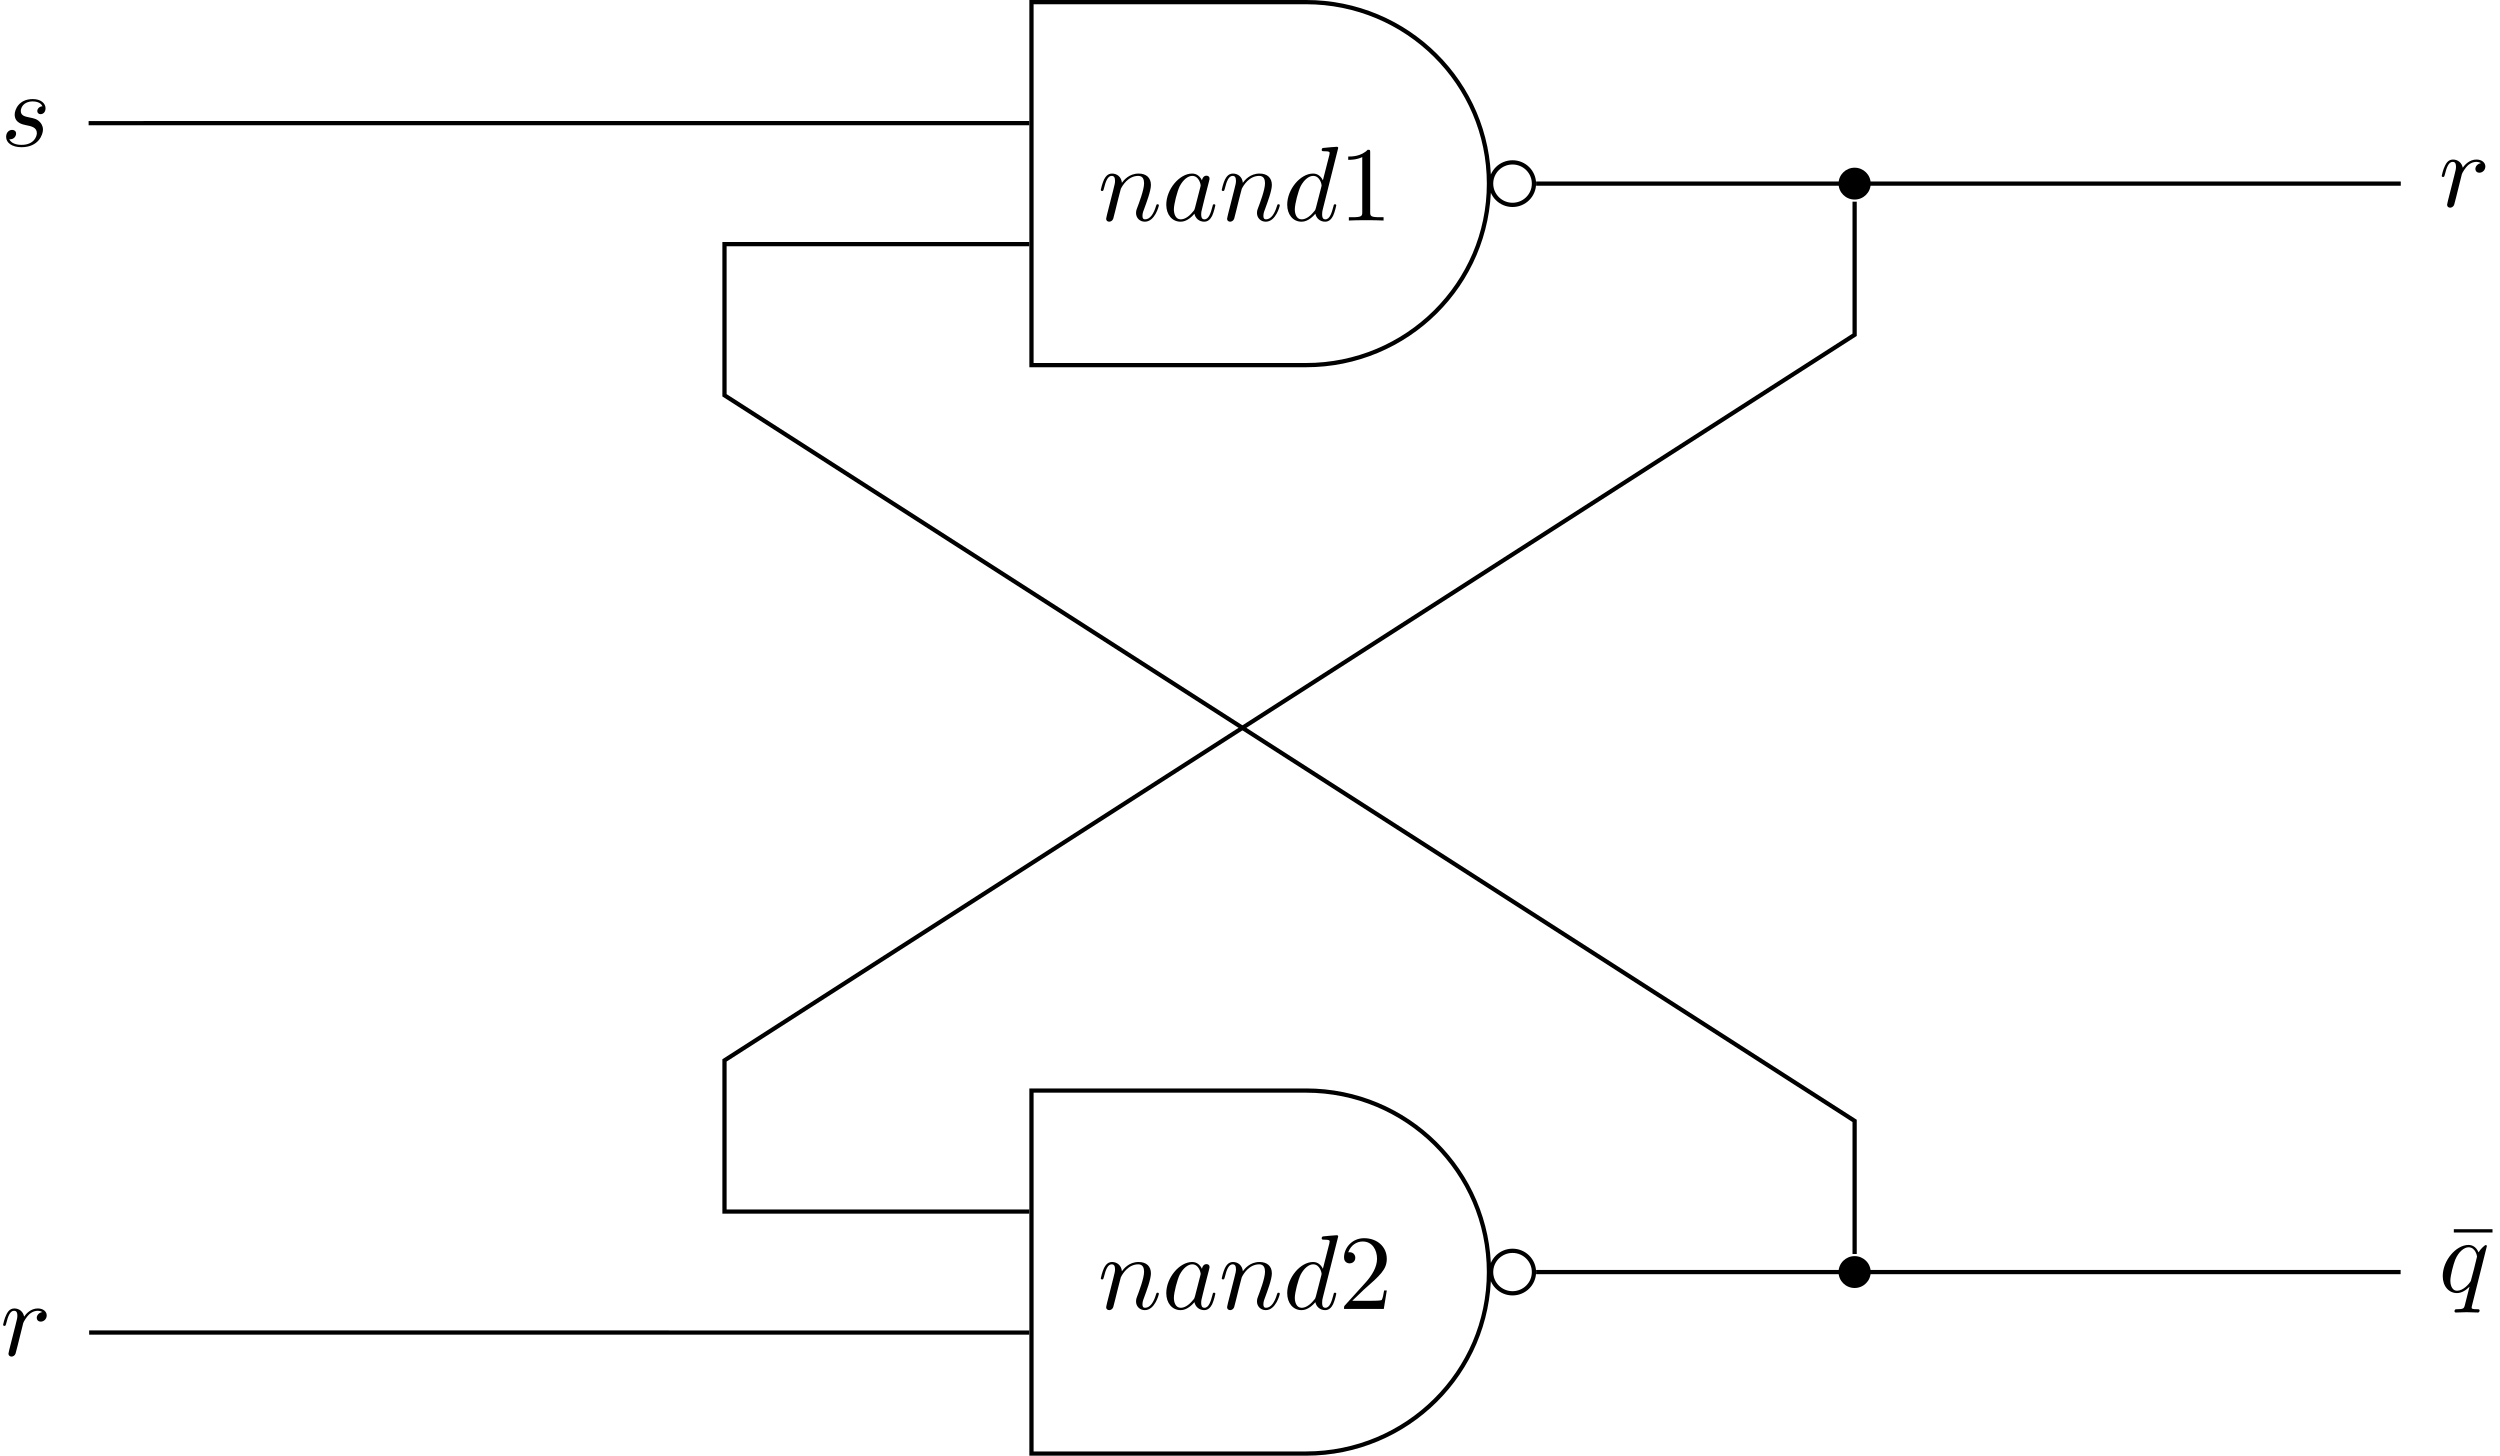
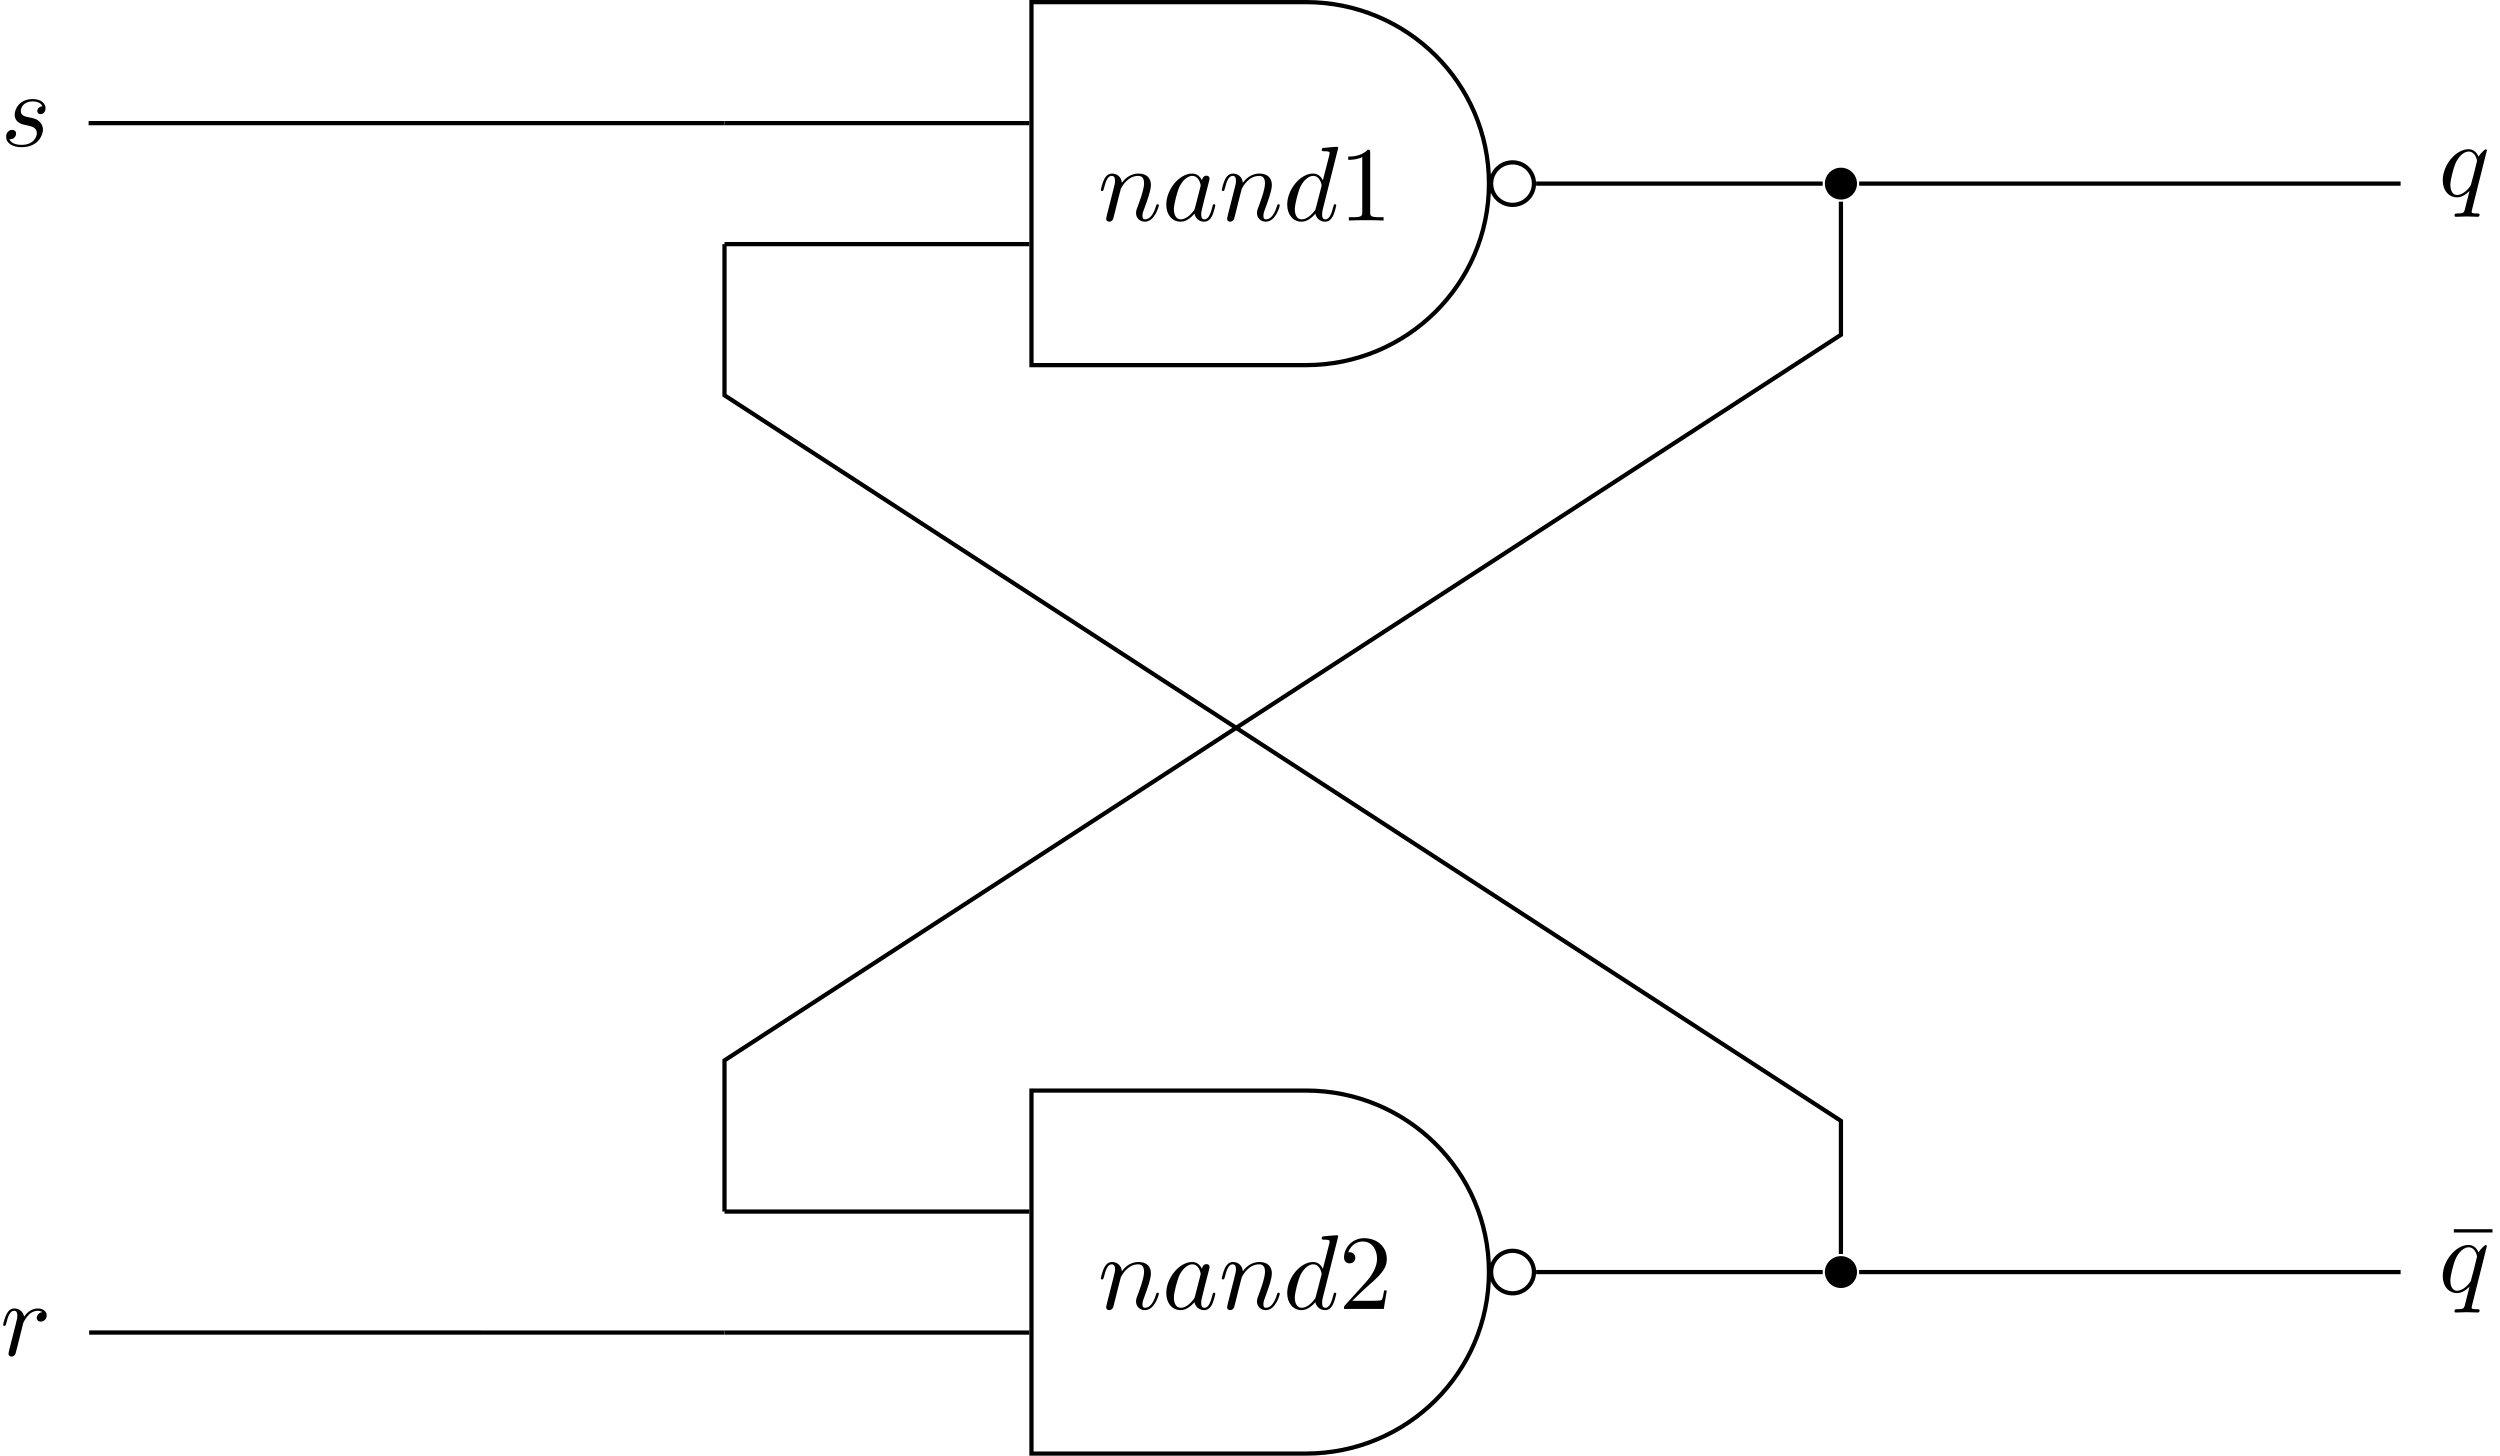
<svg xmlns="http://www.w3.org/2000/svg" xmlns:xlink="http://www.w3.org/1999/xlink" version="1.1" width="584.286pt" height="340.216pt" viewBox="-38.458 -63.5 584.286 340.216">
  <defs>
    <path id="g1-22" d="M4.284-5.569V-5.878H.687V-5.569H4.284Z" />
    <path id="g1-49" d="M2.929-6.376C2.929-6.615 2.929-6.635 2.7-6.635C2.082-5.998 1.205-5.998 .887-5.998V-5.689C1.086-5.689 1.674-5.689 2.192-5.948V-.787C2.192-.428 2.162-.309 1.265-.309H.946V0C1.295-.03 2.162-.03 2.56-.03S3.826-.03 4.174 0V-.309H3.856C2.959-.309 2.929-.418 2.929-.787V-6.376Z" />
    <path id="g1-50" d="M1.265-.767L2.321-1.793C3.875-3.168 4.473-3.706 4.473-4.702C4.473-5.838 3.577-6.635 2.361-6.635C1.235-6.635 .498-5.719 .498-4.832C.498-4.274 .996-4.274 1.026-4.274C1.196-4.274 1.544-4.394 1.544-4.802C1.544-5.061 1.365-5.32 1.016-5.32C.936-5.32 .917-5.32 .887-5.31C1.116-5.958 1.654-6.326 2.232-6.326C3.138-6.326 3.567-5.519 3.567-4.702C3.567-3.905 3.068-3.118 2.521-2.501L.608-.369C.498-.259 .498-.239 .498 0H4.194L4.473-1.733H4.224C4.174-1.435 4.105-.996 4.005-.847C3.935-.767 3.278-.767 3.059-.767H1.265Z" />
    <path id="g0-97" d="M3.716-3.766C3.537-4.134 3.248-4.403 2.8-4.403C1.634-4.403 .399-2.939 .399-1.484C.399-.548 .946 .11 1.724 .11C1.923 .11 2.421 .07 3.019-.638C3.098-.219 3.447 .11 3.925 .11C4.274 .11 4.503-.12 4.663-.438C4.832-.797 4.961-1.405 4.961-1.425C4.961-1.524 4.872-1.524 4.842-1.524C4.742-1.524 4.732-1.484 4.702-1.345C4.533-.697 4.354-.11 3.945-.11C3.676-.11 3.646-.369 3.646-.568C3.646-.787 3.666-.867 3.776-1.305C3.885-1.724 3.905-1.823 3.995-2.202L4.354-3.597C4.423-3.875 4.423-3.895 4.423-3.935C4.423-4.105 4.304-4.204 4.134-4.204C3.895-4.204 3.746-3.985 3.716-3.766ZM3.068-1.186C3.019-1.006 3.019-.986 2.869-.817C2.431-.269 2.022-.11 1.743-.11C1.245-.11 1.106-.658 1.106-1.046C1.106-1.544 1.425-2.77 1.654-3.228C1.963-3.816 2.411-4.184 2.809-4.184C3.457-4.184 3.597-3.367 3.597-3.308S3.577-3.188 3.567-3.138L3.068-1.186Z" />
    <path id="g0-100" d="M5.141-6.804C5.141-6.814 5.141-6.914 5.011-6.914C4.862-6.914 3.915-6.824 3.746-6.804C3.666-6.795 3.606-6.745 3.606-6.615C3.606-6.496 3.696-6.496 3.846-6.496C4.324-6.496 4.344-6.426 4.344-6.326L4.314-6.127L3.716-3.766C3.537-4.134 3.248-4.403 2.8-4.403C1.634-4.403 .399-2.939 .399-1.484C.399-.548 .946 .11 1.724 .11C1.923 .11 2.421 .07 3.019-.638C3.098-.219 3.447 .11 3.925 .11C4.274 .11 4.503-.12 4.663-.438C4.832-.797 4.961-1.405 4.961-1.425C4.961-1.524 4.872-1.524 4.842-1.524C4.742-1.524 4.732-1.484 4.702-1.345C4.533-.697 4.354-.11 3.945-.11C3.676-.11 3.646-.369 3.646-.568C3.646-.807 3.666-.877 3.706-1.046L5.141-6.804ZM3.068-1.186C3.019-1.006 3.019-.986 2.869-.817C2.431-.269 2.022-.11 1.743-.11C1.245-.11 1.106-.658 1.106-1.046C1.106-1.544 1.425-2.77 1.654-3.228C1.963-3.816 2.411-4.184 2.809-4.184C3.457-4.184 3.597-3.367 3.597-3.308S3.577-3.188 3.567-3.138L3.068-1.186Z" />
    <path id="g0-110" d="M.877-.588C.847-.438 .787-.209 .787-.159C.787 .02 .927 .11 1.076 .11C1.196 .11 1.375 .03 1.445-.169C1.455-.189 1.574-.658 1.634-.907L1.853-1.803C1.913-2.022 1.973-2.242 2.022-2.471C2.062-2.64 2.142-2.929 2.152-2.969C2.301-3.278 2.829-4.184 3.776-4.184C4.224-4.184 4.314-3.816 4.314-3.487C4.314-2.869 3.826-1.594 3.666-1.166C3.577-.936 3.567-.817 3.567-.707C3.567-.239 3.915 .11 4.384 .11C5.32 .11 5.689-1.345 5.689-1.425C5.689-1.524 5.599-1.524 5.569-1.524C5.469-1.524 5.469-1.494 5.42-1.345C5.22-.667 4.892-.11 4.403-.11C4.234-.11 4.164-.209 4.164-.438C4.164-.687 4.254-.927 4.344-1.146C4.533-1.674 4.951-2.77 4.951-3.337C4.951-4.005 4.523-4.403 3.806-4.403C2.909-4.403 2.421-3.766 2.252-3.537C2.202-4.095 1.793-4.403 1.335-4.403S.687-4.015 .588-3.836C.428-3.497 .289-2.909 .289-2.869C.289-2.77 .389-2.77 .408-2.77C.508-2.77 .518-2.78 .578-2.999C.747-3.706 .946-4.184 1.305-4.184C1.504-4.184 1.614-4.055 1.614-3.726C1.614-3.517 1.584-3.407 1.455-2.889L.877-.588Z" />
    <path id="g0-113" d="M4.503-4.294C4.503-4.334 4.473-4.394 4.403-4.394C4.294-4.394 3.895-3.995 3.726-3.706C3.507-4.244 3.118-4.403 2.8-4.403C1.624-4.403 .399-2.929 .399-1.484C.399-.508 .986 .11 1.714 .11C2.142 .11 2.531-.13 2.889-.488C2.8-.139 2.471 1.205 2.441 1.295C2.361 1.574 2.281 1.614 1.724 1.624C1.594 1.624 1.494 1.624 1.494 1.823C1.494 1.833 1.494 1.933 1.624 1.933C1.943 1.933 2.291 1.903 2.62 1.903C2.959 1.903 3.318 1.933 3.646 1.933C3.696 1.933 3.826 1.933 3.826 1.733C3.826 1.624 3.726 1.624 3.567 1.624C3.088 1.624 3.088 1.554 3.088 1.465C3.088 1.395 3.108 1.335 3.128 1.245L4.503-4.294ZM1.743-.11C1.146-.11 1.106-.877 1.106-1.046C1.106-1.524 1.395-2.61 1.564-3.029C1.873-3.766 2.391-4.184 2.8-4.184C3.447-4.184 3.587-3.377 3.587-3.308C3.587-3.248 3.039-1.066 3.009-1.026C2.859-.747 2.301-.11 1.743-.11Z" />
    <path id="g0-114" d="M.877-.588C.847-.438 .787-.209 .787-.159C.787 .02 .927 .11 1.076 .11C1.196 .11 1.375 .03 1.445-.169C1.465-.209 1.803-1.564 1.843-1.743C1.923-2.072 2.102-2.77 2.162-3.039C2.202-3.168 2.481-3.636 2.72-3.856C2.8-3.925 3.088-4.184 3.517-4.184C3.776-4.184 3.925-4.065 3.935-4.065C3.636-4.015 3.417-3.776 3.417-3.517C3.417-3.357 3.527-3.168 3.796-3.168S4.344-3.397 4.344-3.756C4.344-4.105 4.025-4.403 3.517-4.403C2.869-4.403 2.431-3.915 2.242-3.636C2.162-4.085 1.803-4.403 1.335-4.403C.877-4.403 .687-4.015 .598-3.836C.418-3.497 .289-2.899 .289-2.869C.289-2.77 .389-2.77 .408-2.77C.508-2.77 .518-2.78 .578-2.999C.747-3.706 .946-4.184 1.305-4.184C1.474-4.184 1.614-4.105 1.614-3.726C1.614-3.517 1.584-3.407 1.455-2.889L.877-.588Z" />
    <path id="g0-115" d="M3.895-3.726C3.616-3.716 3.417-3.497 3.417-3.278C3.417-3.138 3.507-2.989 3.726-2.989S4.184-3.158 4.184-3.547C4.184-3.995 3.756-4.403 2.999-4.403C1.684-4.403 1.315-3.387 1.315-2.949C1.315-2.172 2.052-2.022 2.341-1.963C2.859-1.863 3.377-1.753 3.377-1.205C3.377-.946 3.148-.11 1.953-.11C1.813-.11 1.046-.11 .817-.638C1.196-.588 1.445-.887 1.445-1.166C1.445-1.395 1.285-1.514 1.076-1.514C.817-1.514 .518-1.305 .518-.857C.518-.289 1.086 .11 1.943 .11C3.557 .11 3.945-1.096 3.945-1.544C3.945-1.903 3.756-2.152 3.636-2.271C3.367-2.55 3.078-2.6 2.64-2.69C2.281-2.77 1.883-2.839 1.883-3.288C1.883-3.577 2.122-4.184 2.999-4.184C3.248-4.184 3.746-4.115 3.895-3.726Z" />
  </defs>
  <g id="page1">
    <g transform="matrix(2.51326 0 0 2.49277 90.21757 -690.3753)">
      <use x="-51.148" y="265.169" xlink:href="#g0-115" />
    </g>
    <g transform="matrix(2.51326 0 0 2.49277 90.09007 -407.7273)">
      <use x="-51.148" y="265.169" xlink:href="#g0-114" />
    </g>
-     <g transform="matrix(2.51326 0 0 2.49277 660.0335 -676.243)">
-       <use x="-51.148" y="265.169" xlink:href="#g0-114" />
+     <g transform="matrix(2.51326 0 0 2.49277 659.9915 -678.6575)">
+       <use x="-51.148" y="265.169" xlink:href="#g0-113" />
    </g>
    <g transform="matrix(2.51326 0 0 2.49277 659.9915 -422.5693)">
      <use x="-50.406" y="265.169" xlink:href="#g1-22" />
      <use x="-51.148" y="265.169" xlink:href="#g0-113" />
    </g>
    <path d="M266.766-63.004C290.386-63.004 309.534-44.011 309.534-20.587C309.534 2.844 290.386 21.836 266.766 21.836H202.613V-63.004ZM320.05-20.587C320.05-23.329 317.808-25.55 315.044-25.55C312.276-25.55 310.035-23.329 310.035-20.587C310.035-17.84 312.276-15.616 315.044-15.616C317.808-15.616 320.05-17.84 320.05-20.587Z" stroke="#000" fill="none" stroke-width=".993" stroke-miterlimit="10" />
    <g transform="matrix(2.51326 0 0 2.49277 346.6345 -672.9662)">
      <use x="-51.148" y="265.169" xlink:href="#g0-110" />
      <use x="-45.168" y="265.169" xlink:href="#g0-97" />
      <use x="-39.902" y="265.169" xlink:href="#g0-110" />
      <use x="-33.922" y="265.169" xlink:href="#g0-100" />
      <use x="-28.737" y="265.169" xlink:href="#g1-49" />
    </g>
-     <path d="M398.75-20.587C398.75-22.641 397.071-24.308 394.995-24.308C392.922-24.308 391.238-22.641 391.238-20.587C391.238-18.528 392.922-16.86 394.995-16.86C397.071-16.86 398.75-18.528 398.75-20.587Z" />
+     <path d="M395.551-20.587C395.551-22.641 393.867-24.308 391.793-24.308C389.718-24.308 388.039-22.641 388.039-20.587C388.039-18.528 389.718-16.86 391.793-16.86C393.867-16.86 395.551-18.528 395.551-20.587Z" />
+     <path d="M202.113-34.723H130.867" stroke="#000" fill="none" stroke-width=".993" stroke-miterlimit="10" />
+     <path d="M202.113-6.445H130.867" stroke="#000" fill="none" stroke-width=".993" stroke-miterlimit="10" />
+     <path d="M320.55-20.587H387.536" stroke="#000" fill="none" stroke-width=".993" stroke-miterlimit="10" />
    <path d="M266.766 191.379C290.386 191.379 309.534 210.371 309.534 233.801C309.534 257.227 290.386 276.219 266.766 276.219H202.613V191.379ZM320.05 233.801C320.05 231.055 317.808 228.832 315.044 228.832C312.276 228.832 310.035 231.055 310.035 233.801C310.035 236.543 312.276 238.766 315.044 238.766C317.808 238.766 320.05 236.543 320.05 233.801Z" stroke="#000" fill="none" stroke-width=".993" stroke-miterlimit="10" />
    <g transform="matrix(2.51326 0 0 2.49277 346.6345 -418.5823)">
      <use x="-51.148" y="265.169" xlink:href="#g0-110" />
      <use x="-45.168" y="265.169" xlink:href="#g0-97" />
      <use x="-39.902" y="265.169" xlink:href="#g0-110" />
      <use x="-33.922" y="265.169" xlink:href="#g0-100" />
      <use x="-28.737" y="265.169" xlink:href="#g1-50" />
    </g>
-     <path d="M398.75 233.801C398.75 231.742 397.071 230.074 394.995 230.074C392.922 230.074 391.238 231.742 391.238 233.801C391.238 235.856 392.922 237.523 394.995 237.523C397.071 237.523 398.75 235.856 398.75 233.801Z" />
-     <path d="M-17.746-34.716L202.113-34.723" stroke="#000" fill="none" stroke-width=".993" stroke-miterlimit="10" />
-     <path d="M-17.621 247.934L202.113 247.941" stroke="#000" fill="none" stroke-width=".993" stroke-miterlimit="10" />
-     <path d="M320.55-20.587H522.636" stroke="#000" fill="none" stroke-width=".993" stroke-miterlimit="10" />
-     <path d="M320.55 233.801H522.599" stroke="#000" fill="none" stroke-width=".993" stroke-miterlimit="10" />
-     <path d="M394.995-16.364V14.746L130.867 184.328V219.66H202.113" stroke="#000" fill="none" stroke-width=".993" stroke-miterlimit="10" />
-     <path d="M394.995 229.578V198.469L130.867 28.887V-6.445H202.113" stroke="#000" fill="none" stroke-width=".993" stroke-miterlimit="10" />
+     <path d="M395.551 233.801C395.551 231.742 393.867 230.074 391.793 230.074C389.718 230.074 388.039 231.742 388.039 233.801C388.039 235.856 389.718 237.523 391.793 237.523C393.867 237.523 395.551 235.856 395.551 233.801Z" />
+     <path d="M202.113 219.66H130.867" stroke="#000" fill="none" stroke-width=".993" stroke-miterlimit="10" />
+     <path d="M202.113 247.941H130.867" stroke="#000" fill="none" stroke-width=".993" stroke-miterlimit="10" />
+     <path d="M320.55 233.801H387.536" stroke="#000" fill="none" stroke-width=".993" stroke-miterlimit="10" />
+     <path d="M-17.746-34.718L130.867-34.723" stroke="#000" fill="none" stroke-width=".993" stroke-miterlimit="10" />
+     <path d="M-17.621 247.934L130.867 247.941" stroke="#000" fill="none" stroke-width=".993" stroke-miterlimit="10" />
+     <path d="M396.051-20.587H522.599" stroke="#000" fill="none" stroke-width=".993" stroke-miterlimit="10" />
+     <path d="M396.051 233.801H522.599" stroke="#000" fill="none" stroke-width=".993" stroke-miterlimit="10" />
+     <path d="M391.793-16.364V14.746L130.867 184.328V219.66" stroke="#000" fill="none" stroke-width=".993" stroke-miterlimit="10" />
+     <path d="M391.793 229.578V198.469L130.867 28.887V-6.445" stroke="#000" fill="none" stroke-width=".993" stroke-miterlimit="10" />
  </g>
</svg>
